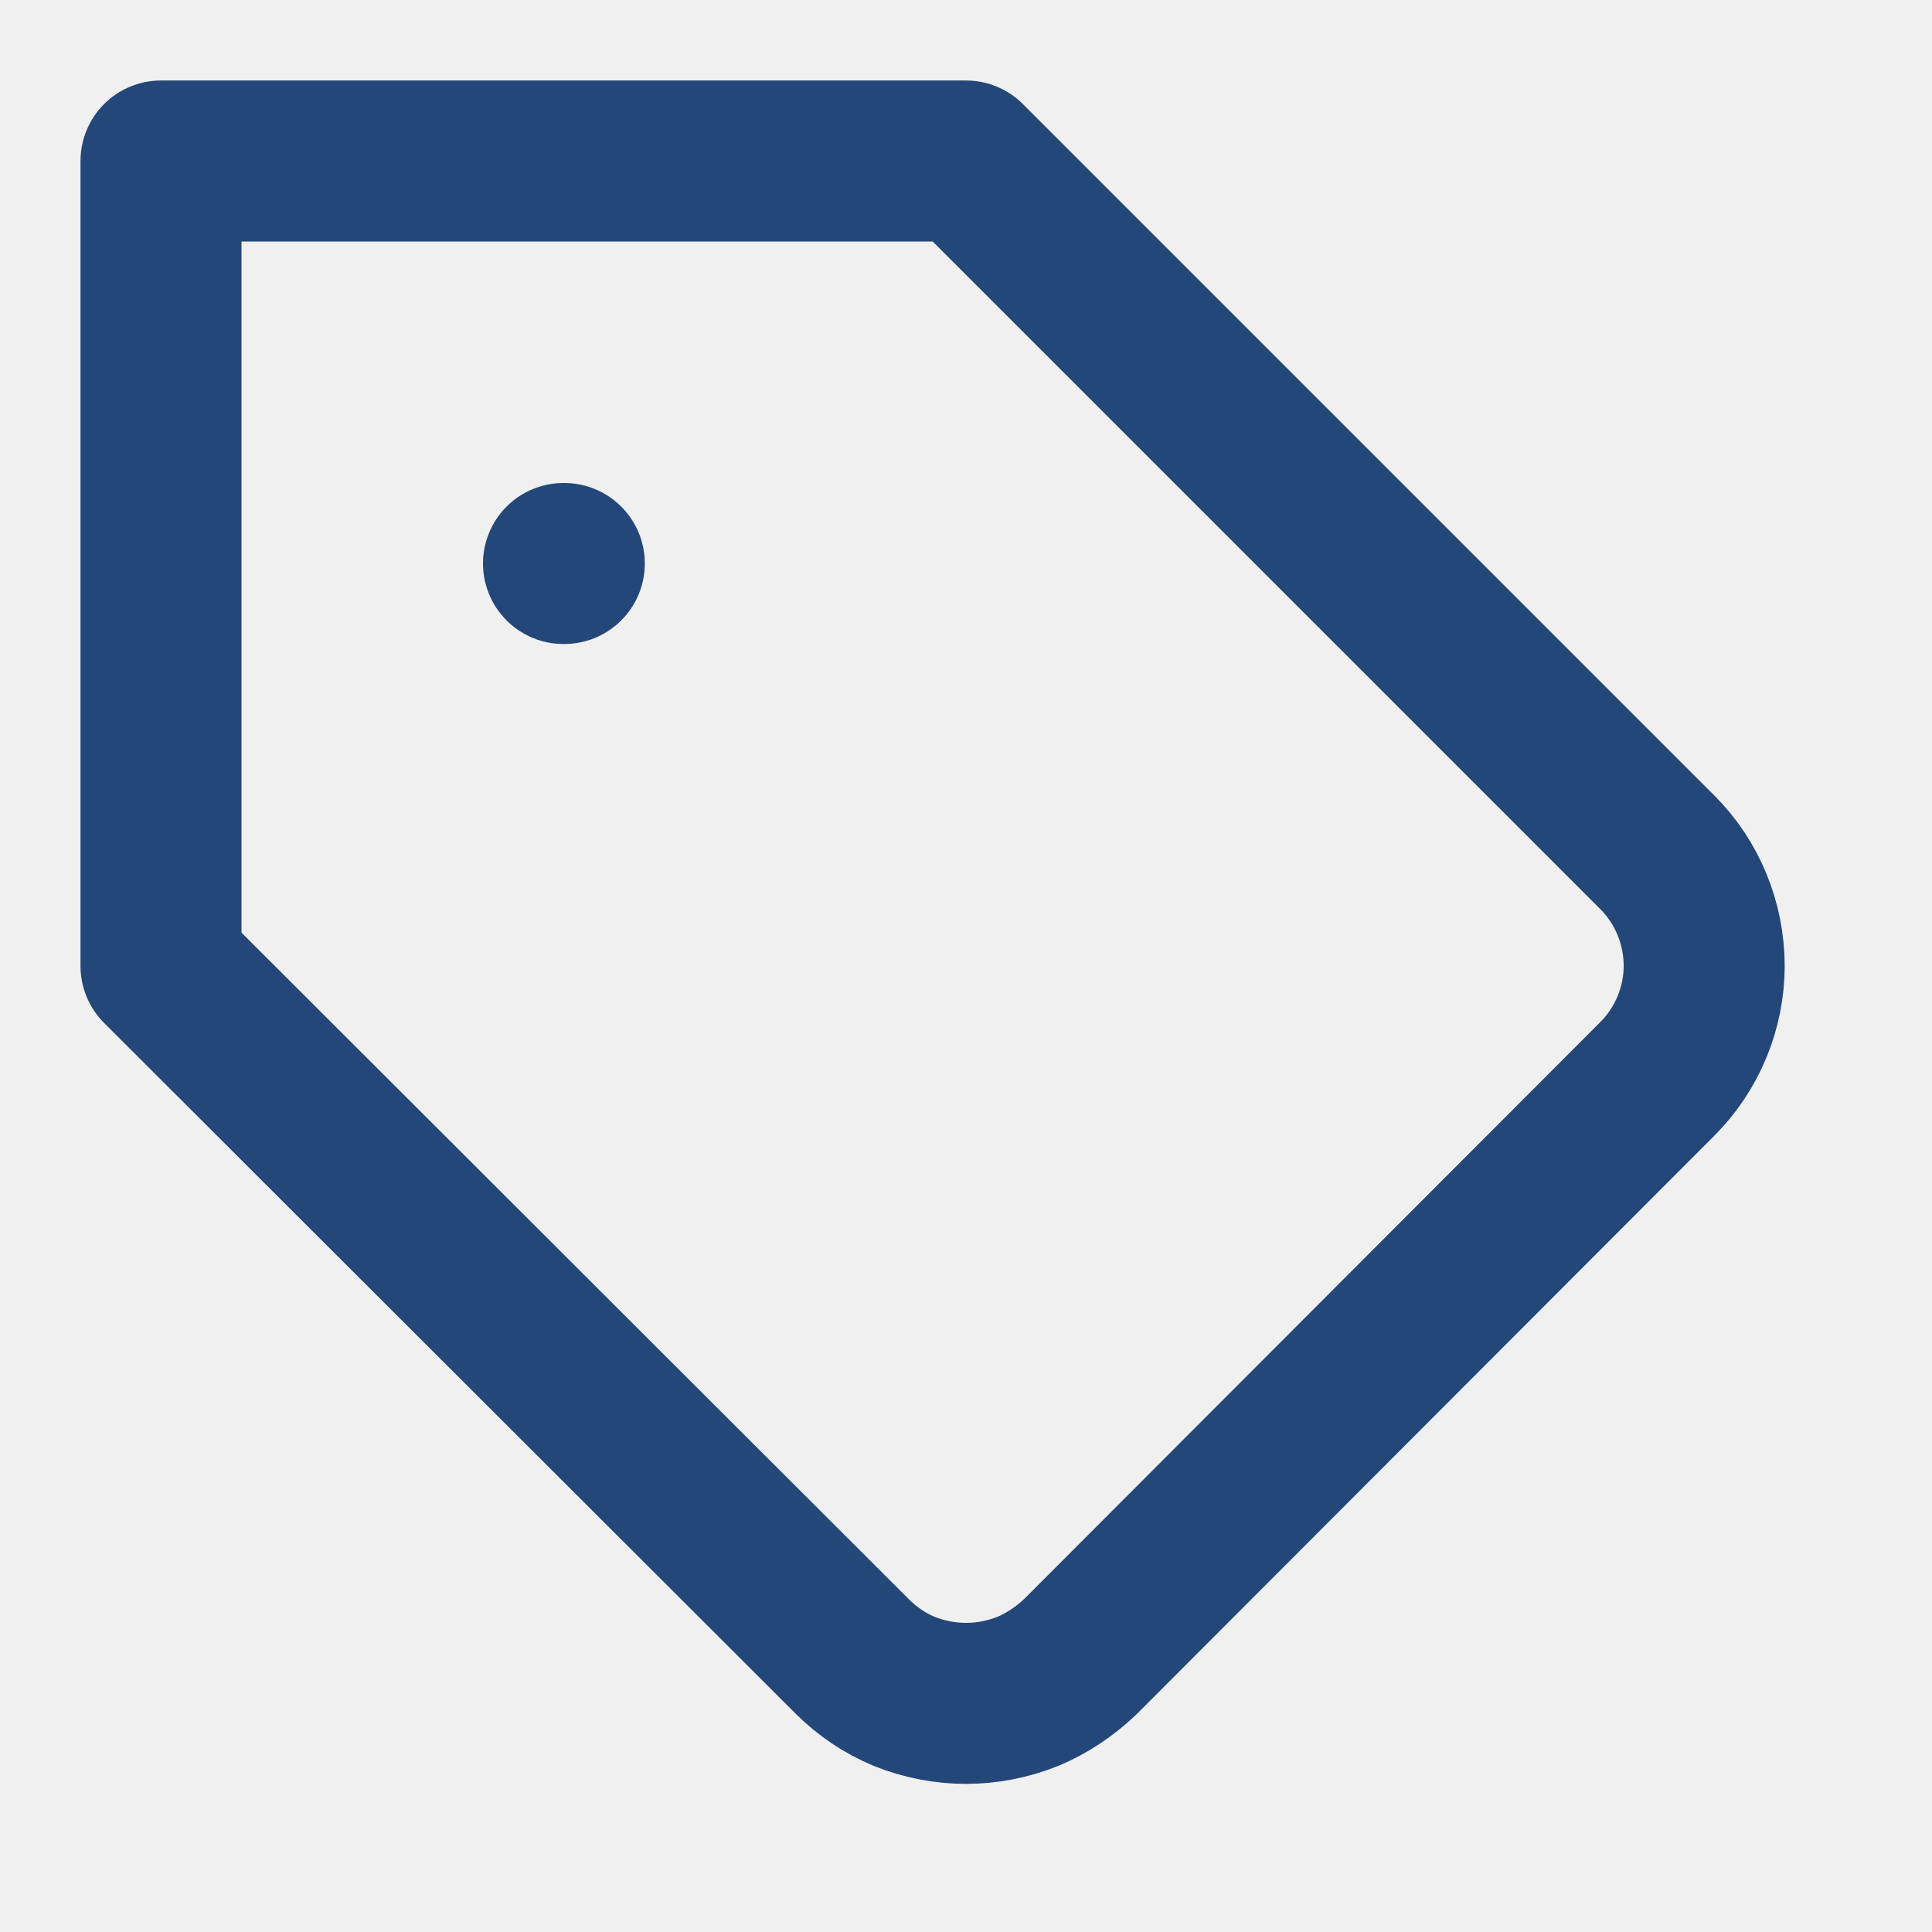
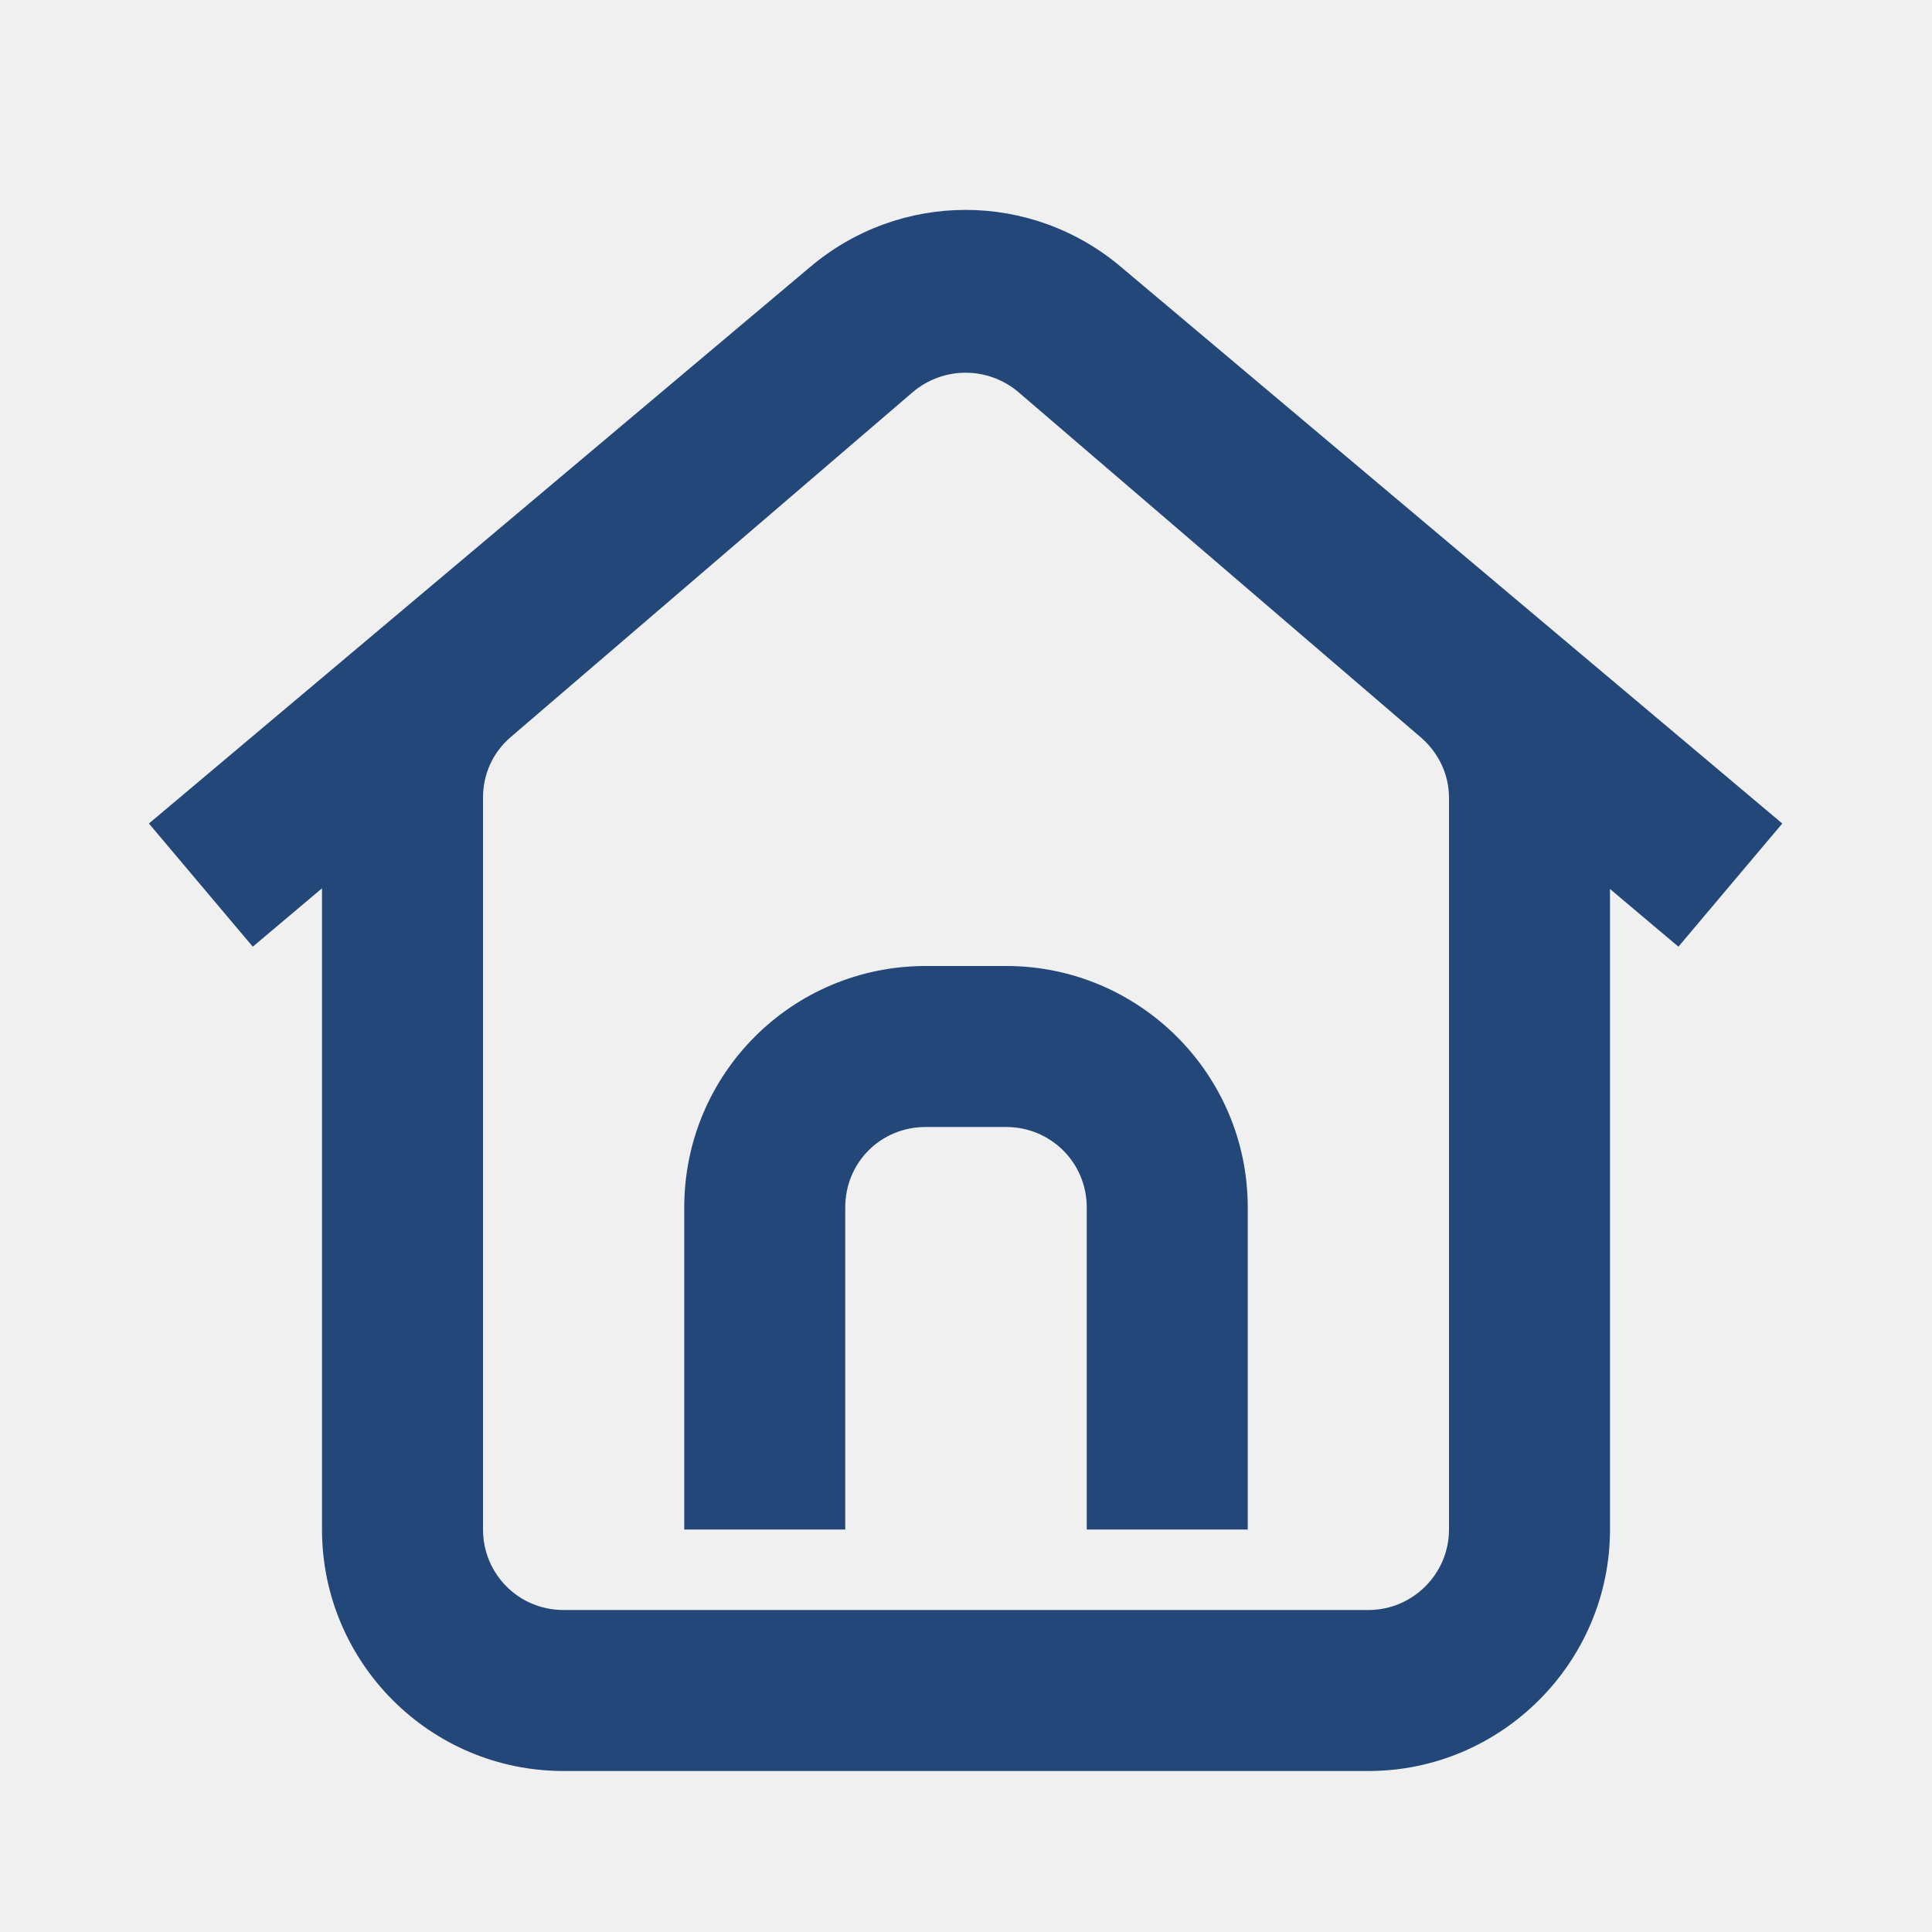
<svg xmlns="http://www.w3.org/2000/svg" width="24" height="24" viewBox="0 0 24 24" fill="none">
  <defs>
-     <clipPath id="clip1_69">
-       <rect id="tag" rx="-0.5" width="23" height="23" transform="translate(0.5 0.5)" fill="white" fill-opacity="0" />
+     <clipPath id="clip85_540">
+       <rect id="User Interface/home 1" rx="0" width="23" height="23" transform="translate(0.5 0.5)" fill="white" fill-opacity="0" />
    </clipPath>
  </defs>
-   <rect id="tag" rx="-0.5" width="23" height="23" transform="translate(0.5 0.5)" fill="#FFFFFF" fill-opacity="0" />
-   <g clip-path="url(#clip1_69)">
-     <path id="Vector" d="M13.42 20.58C13.23 20.76 13.01 20.91 12.77 21.01C12.52 21.11 12.26 21.16 12 21.16C11.74 21.16 11.48 21.11 11.23 21.01C10.99 20.91 10.77 20.76 10.59 20.58L2 12L2 2L12 2L20.59 10.59C20.96 10.96 21.17 11.47 21.17 12C21.17 12.52 20.96 13.03 20.59 13.4L13.42 20.58Z" stroke="#234778" stroke-opacity="1" stroke-width="2" stroke-linejoin="round" />
-     <path id="Vector" d="M7 7L7.01 7" stroke="#234778" stroke-opacity="1" stroke-width="2" stroke-linejoin="round" stroke-linecap="round" />
+   <g clip-path="url(#clip85_540)">
+     <path id="Rectangle 11 (Stroke)" d="M12.65 4.87C12.27 4.55 11.72 4.55 11.34 4.87L6.34 9.16C6.12 9.35 6 9.62 6 9.91L6 19C6 19.55 6.44 20 7 20L17 20C17.55 20 18 19.55 18 19L18 9.91C18 9.62 17.87 9.35 17.65 9.16L12.65 4.87ZM10.04 3.35C11.17 2.39 12.82 2.39 13.95 3.35L18.95 7.64C19.61 8.21 20 9.04 20 9.91L20 19C20 20.65 18.65 22 17 22L7 22C5.34 22 4 20.65 4 19L4 9.91C4 9.04 4.38 8.21 5.04 7.64L10.04 3.35Z" fill="#234778" fill-opacity="1" fill-rule="evenodd" />
+     <path id="Rectangle 11 (Stroke)" d="M12.64 4.84C12.27 4.53 11.72 4.53 11.35 4.84L3.14 11.76L1.85 10.23L10.06 3.32C11.18 2.37 12.81 2.37 13.93 3.32L22.14 10.23L20.85 11.76L12.64 4.84Z" fill="#234778" fill-opacity="1" fill-rule="evenodd" />
+     <path id="Vector 12 (Stroke)" d="M11.5 14C10.94 14 10.5 14.44 10.5 15L10.5 19L8.5 19L8.5 15C8.5 13.34 9.84 12 11.5 12L12.5 12C14.15 12 15.5 13.34 15.5 15L15.5 19L13.5 19L13.5 15C13.5 14.44 13.05 14 12.5 14L11.5 14Z" fill="#234778" fill-opacity="1" fill-rule="evenodd" />
  </g>
</svg>
